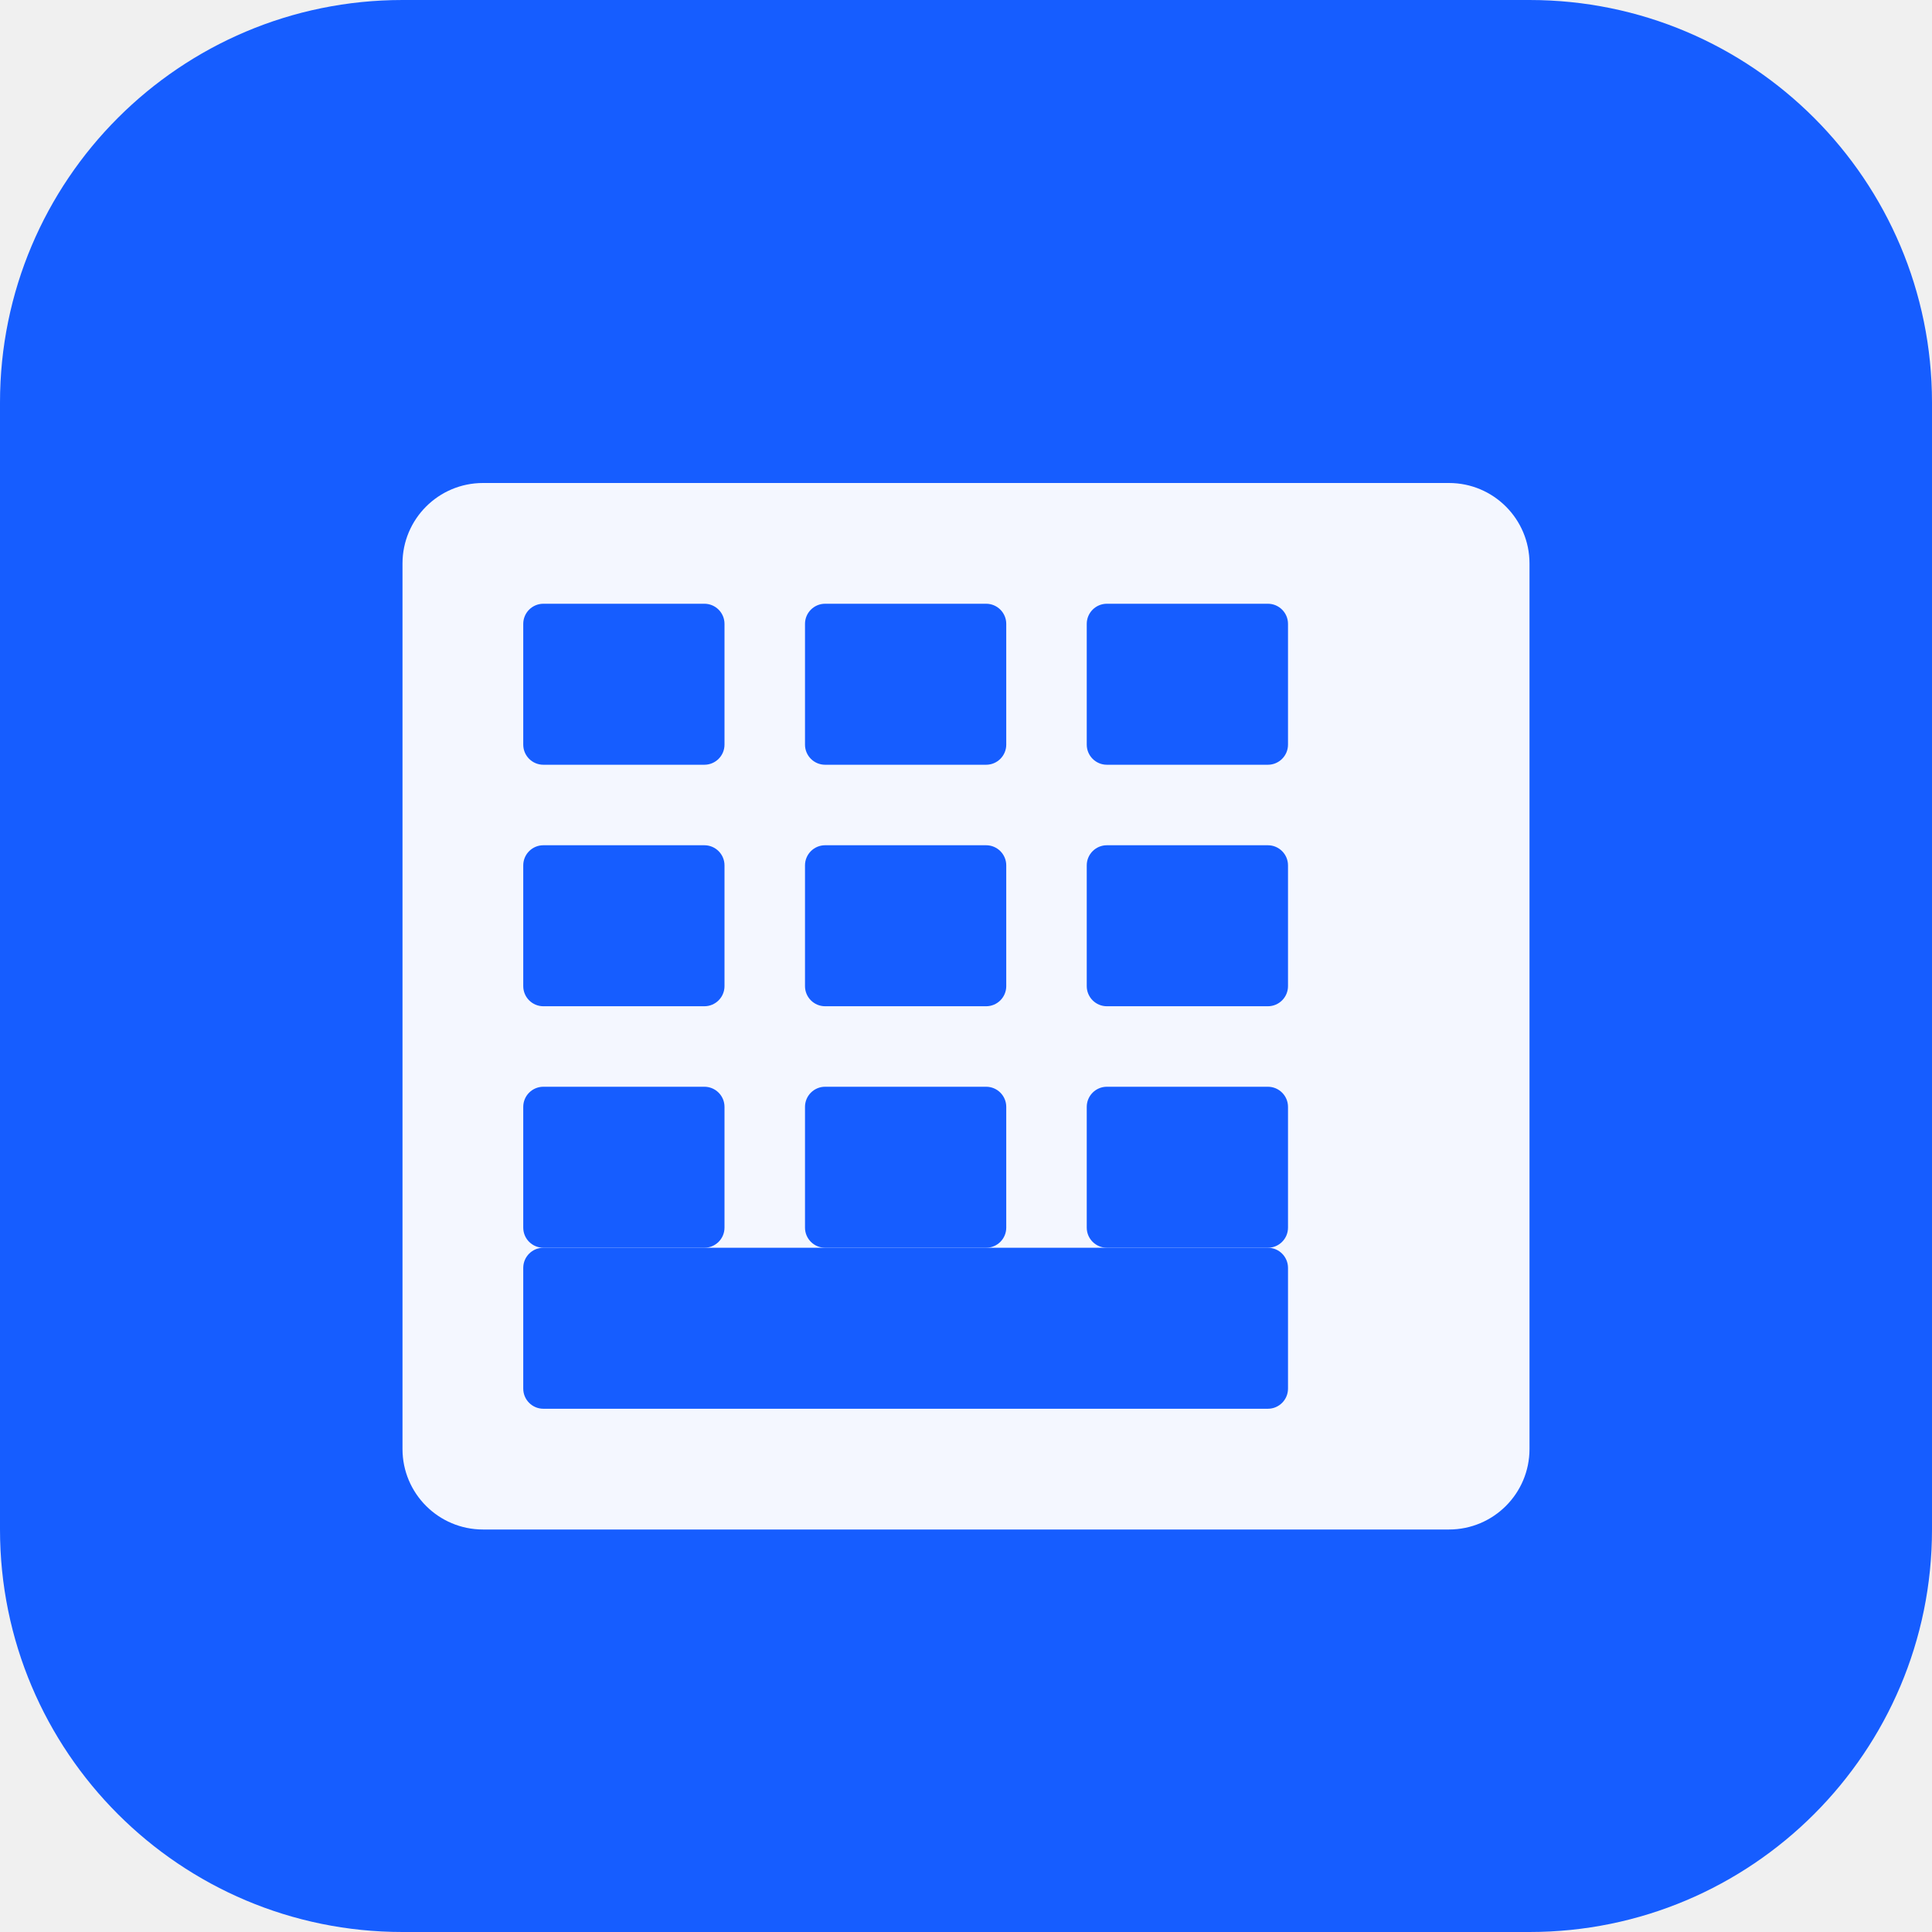
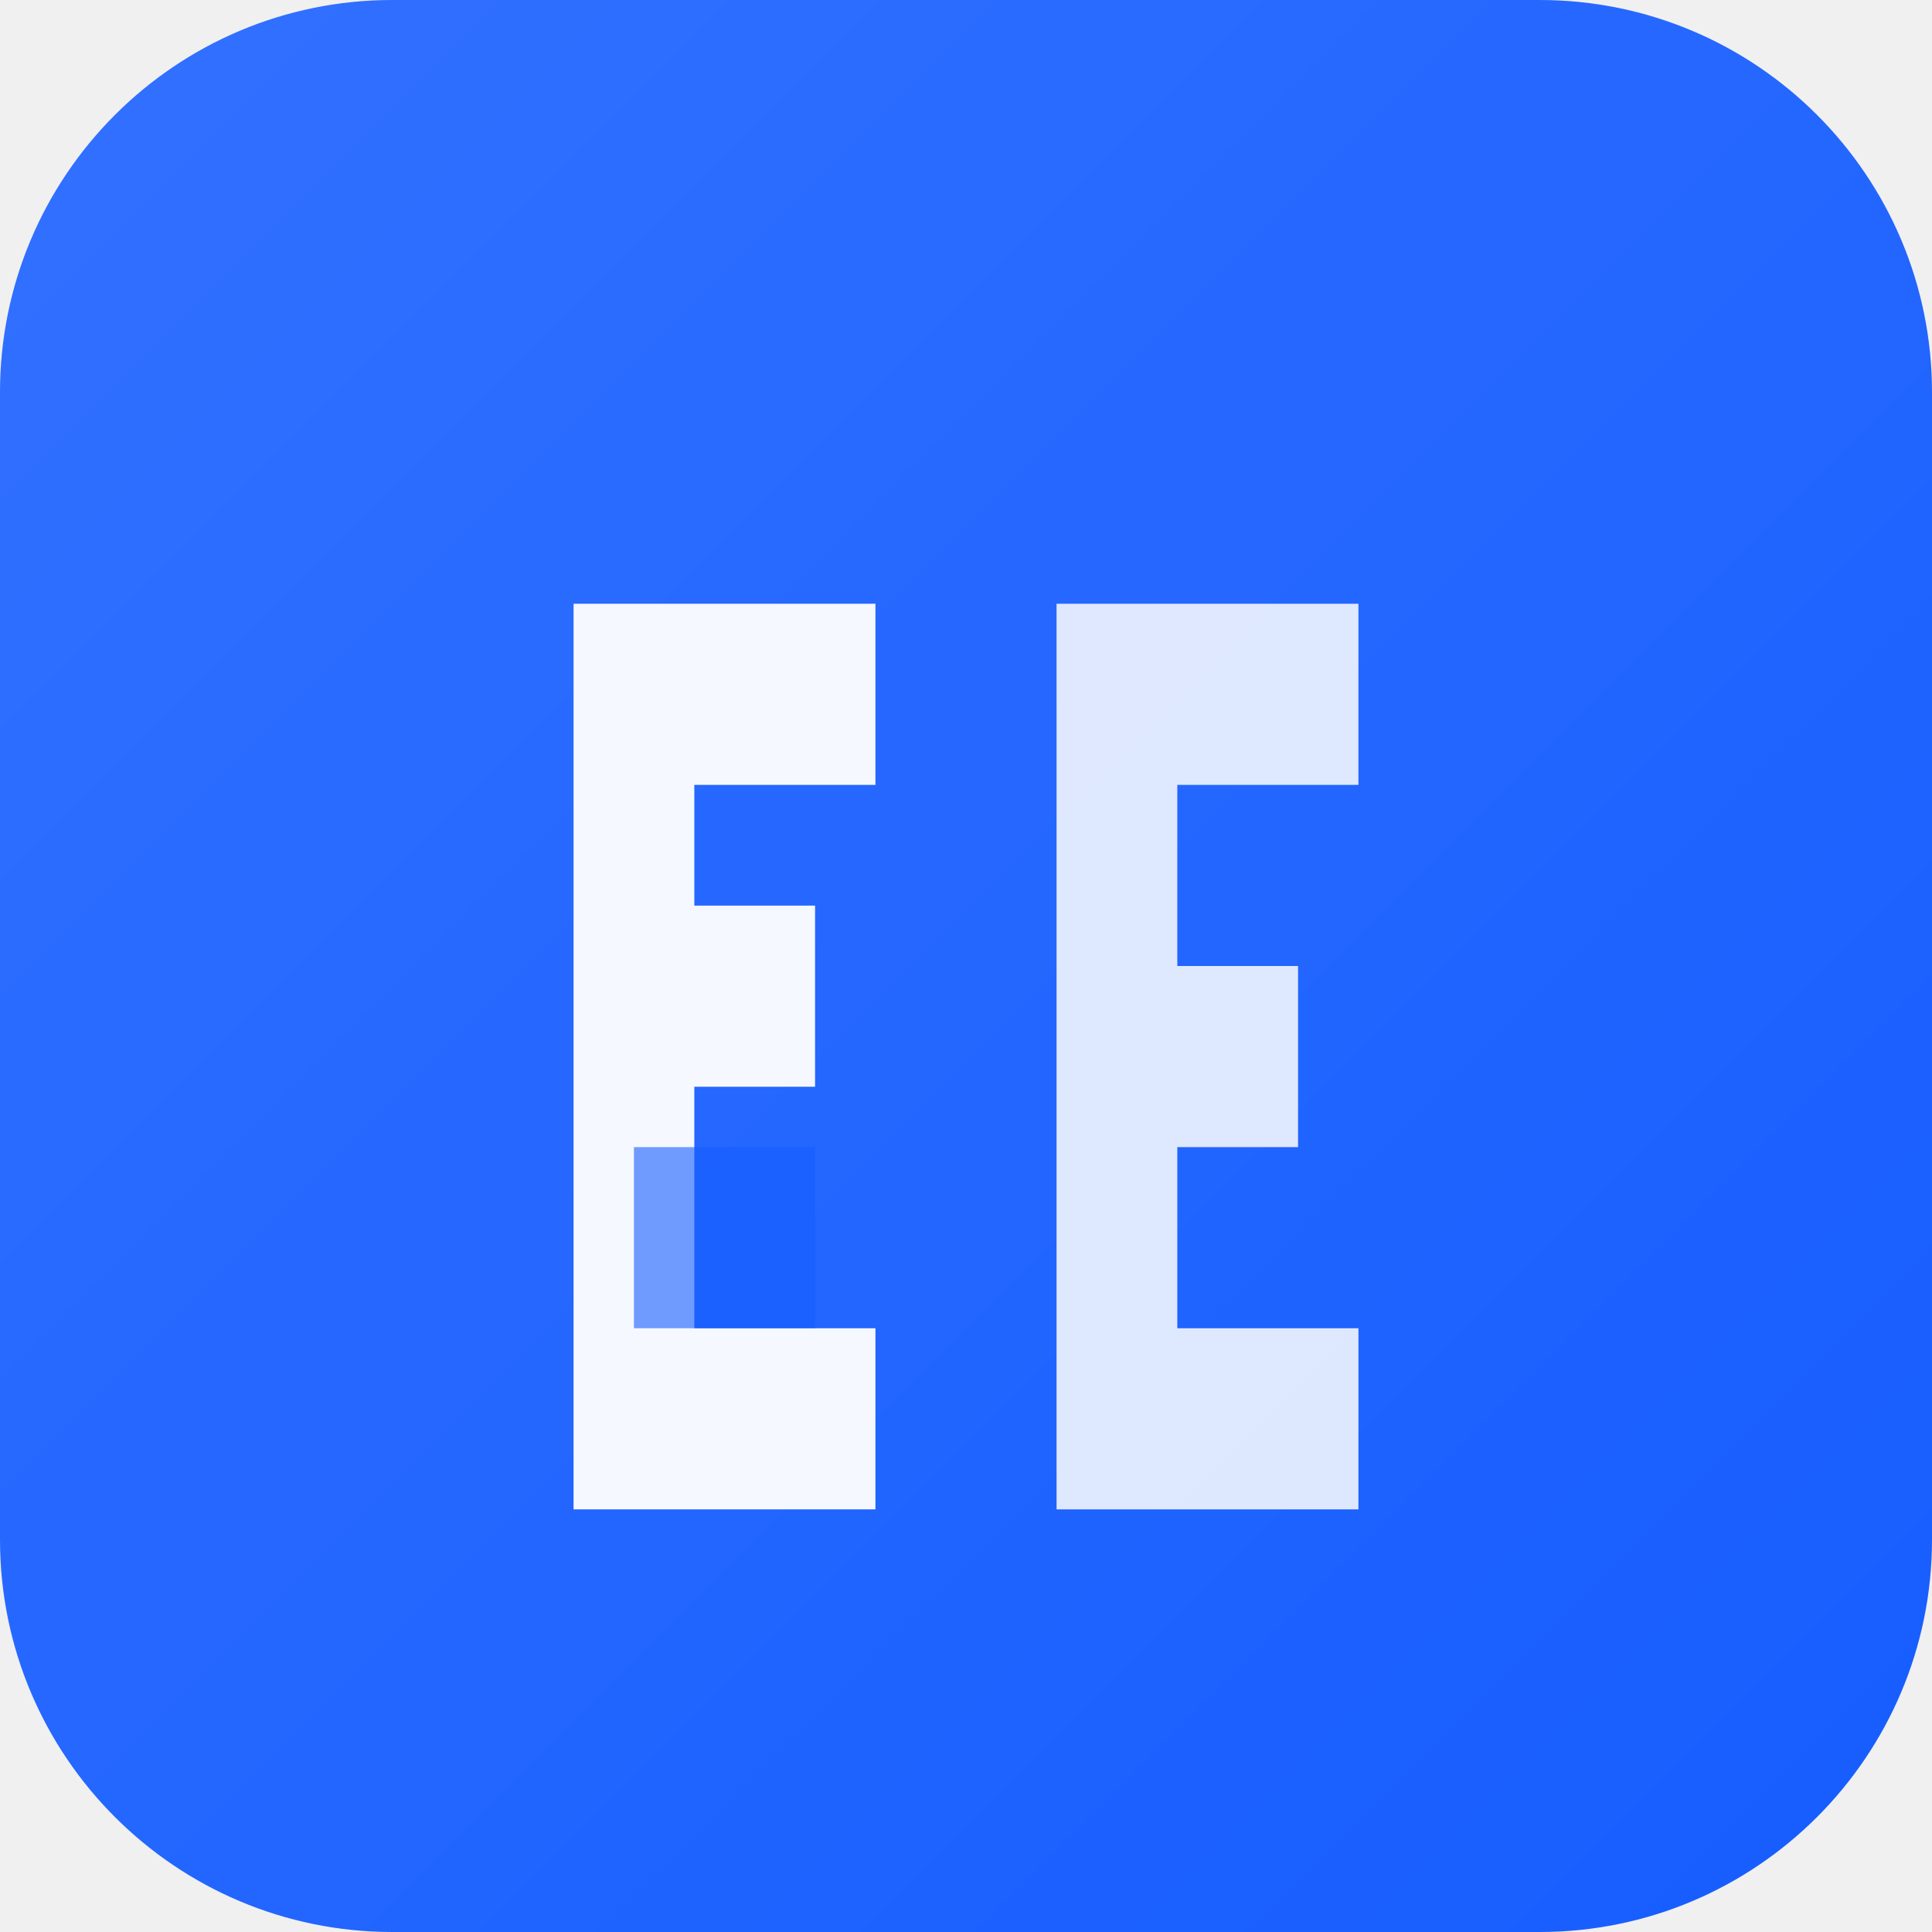
- <svg xmlns="http://www.w3.org/2000/svg" viewBox="0 0 96 96">
-   <rect width="96" height="96" rx="20" fill="#165DFF" />
-   <rect x="20" y="24" width="56" height="52" rx="4" fill="white" opacity="0.95" />
-   <rect x="26" y="30" width="10" height="8" rx="1" fill="#165DFF" />
-   <rect x="40" y="30" width="10" height="8" rx="1" fill="#165DFF" />
-   <rect x="54" y="30" width="10" height="8" rx="1" fill="#165DFF" />
-   <rect x="26" y="42" width="10" height="8" rx="1" fill="#165DFF" />
-   <rect x="40" y="42" width="10" height="8" rx="1" fill="#165DFF" />
-   <rect x="54" y="42" width="10" height="8" rx="1" fill="#165DFF" />
-   <rect x="26" y="54" width="10" height="8" rx="1" fill="#165DFF" />
-   <rect x="40" y="54" width="10" height="8" rx="1" fill="#165DFF" />
-   <rect x="54" y="54" width="10" height="8" rx="1" fill="#165DFF" />
-   <rect x="26" y="62" width="38" height="8" rx="1" fill="#165DFF" />
+ <svg xmlns="http://www.w3.org/2000/svg" viewBox="0 0 256 256">
+   <rect width="256" height="256" rx="52" fill="#165DFF" />
+   <rect width="256" height="256" rx="52" fill="url(#grad)" opacity="0.3" />
+   <defs>
+     <linearGradient id="grad" x1="0%" y1="0%" x2="100%" y2="100%">
+       <stop offset="0%" style="stop-color:#FFFFFF;stop-opacity:0.4" />
+       <stop offset="100%" style="stop-color:#FFFFFF;stop-opacity:0" />
+     </linearGradient>
+   </defs>
+   <path d="M76 80 L116 80 L116 104 L92 104 L92 120 L108 120 L108 144 L92 144 L92 176 L116 176 L116 200 L76 200 Z" fill="white" opacity="0.95" />
+   <path d="M140 80 L180 80 L180 104 L156 104 L156 128 L172 128 L172 152 L156 152 L156 176 L180 176 L180 200 L140 200 Z" fill="white" opacity="0.85" />
+   <path d="M84 152 L108 152 L108 176 L84 176 Z" fill="#165DFF" opacity="0.6" />
</svg>
